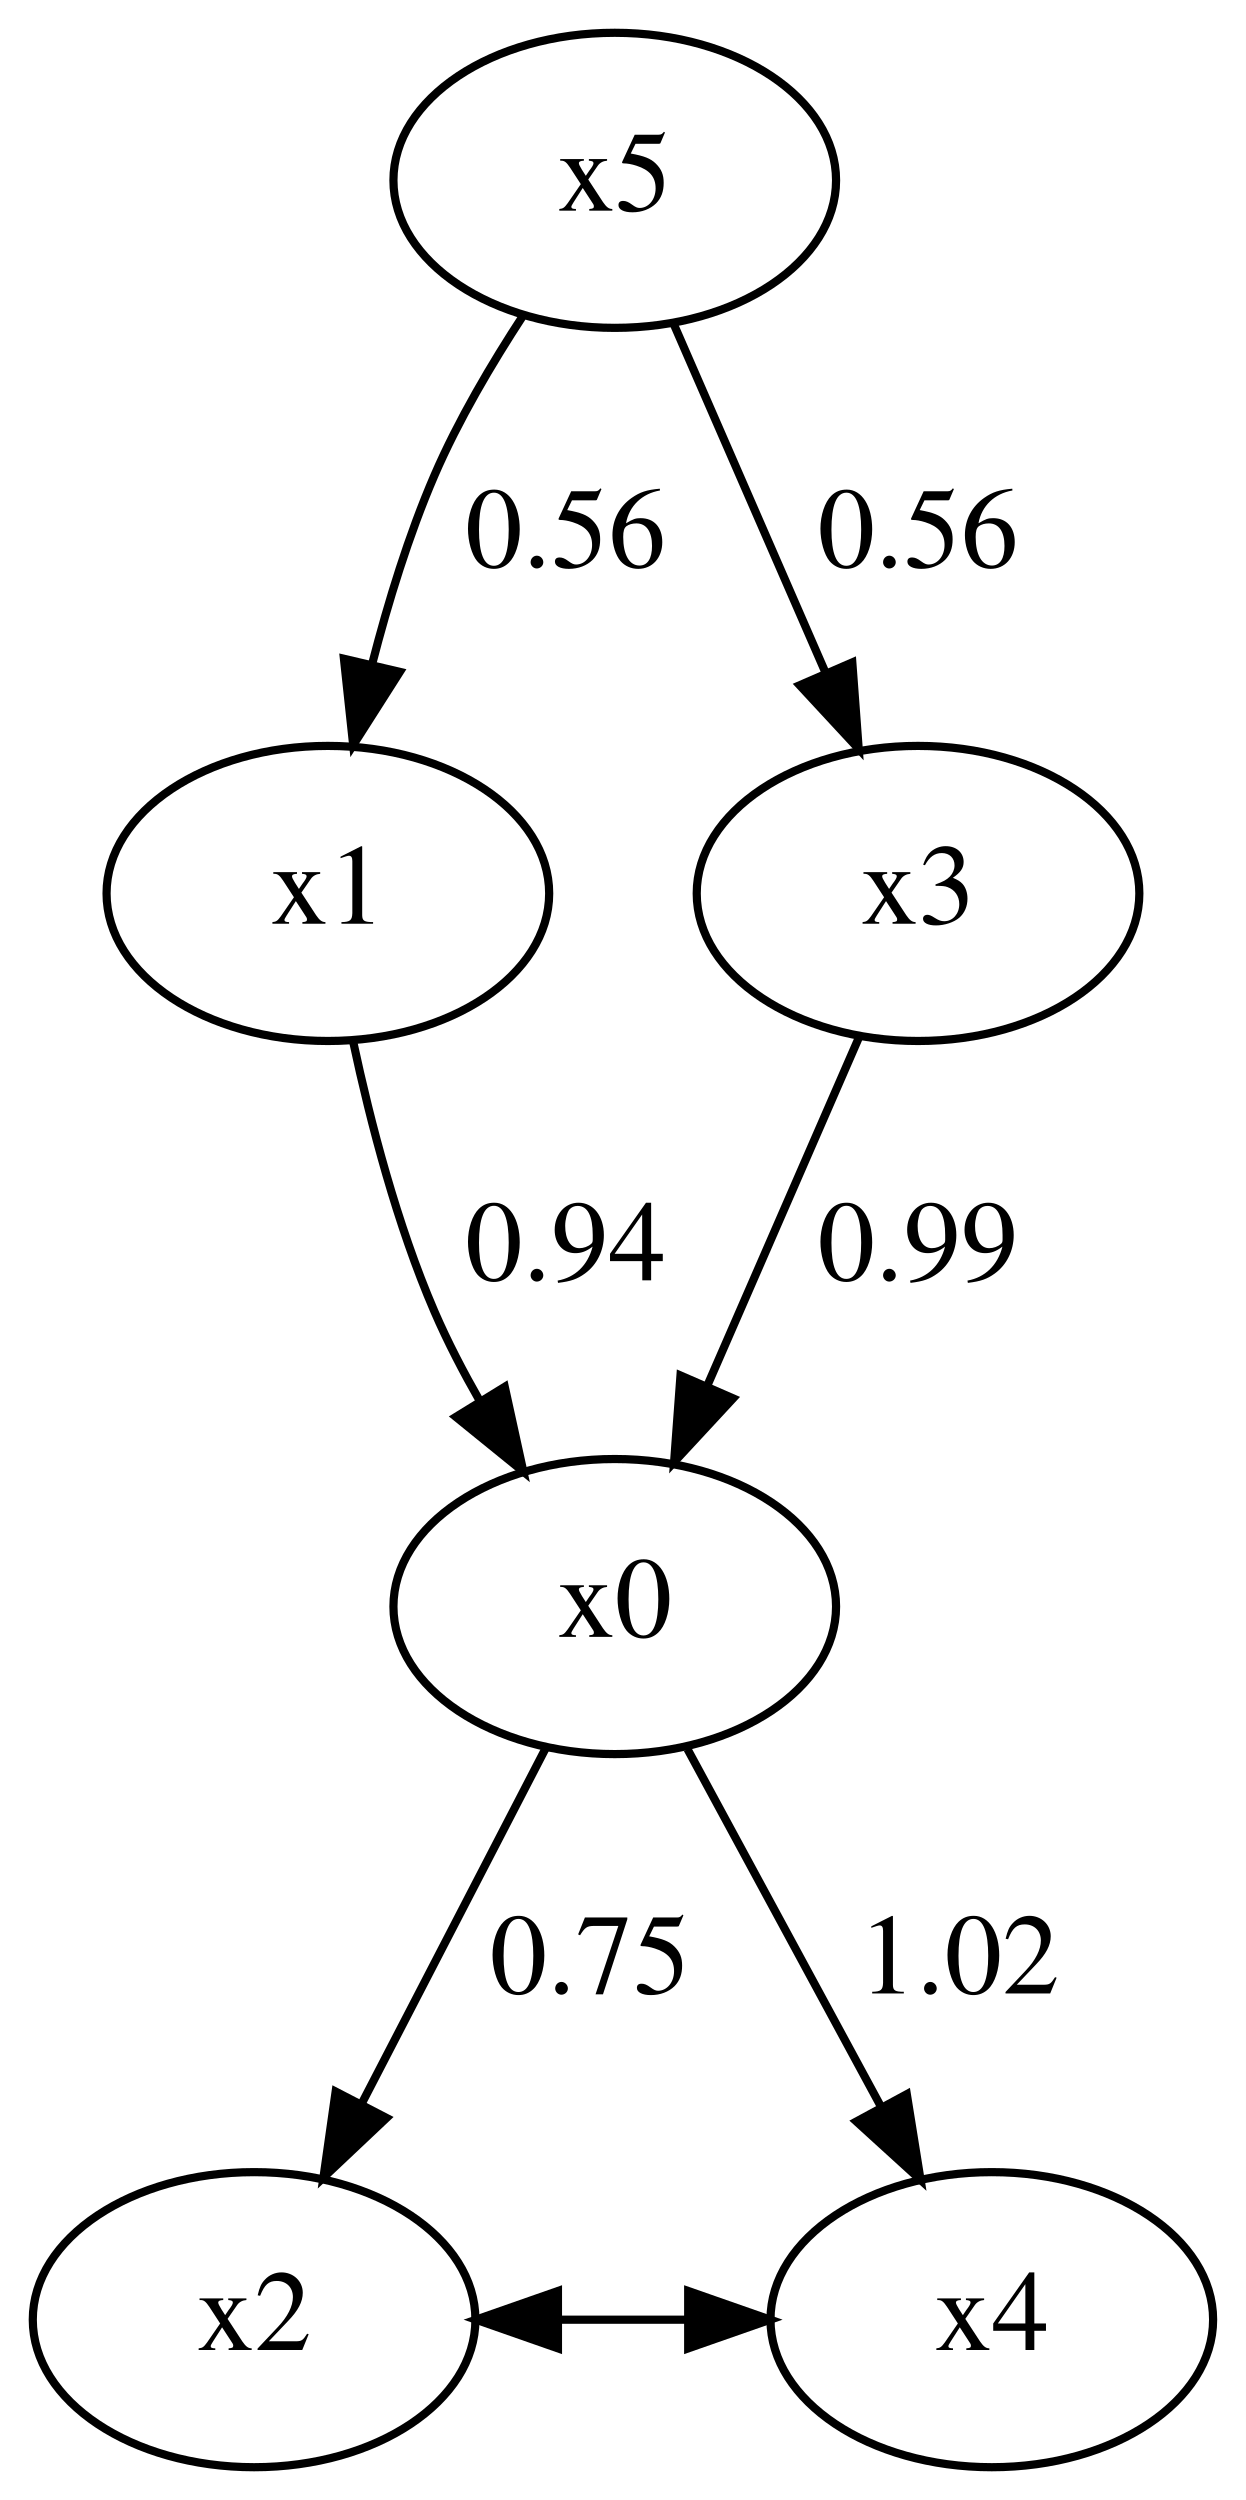
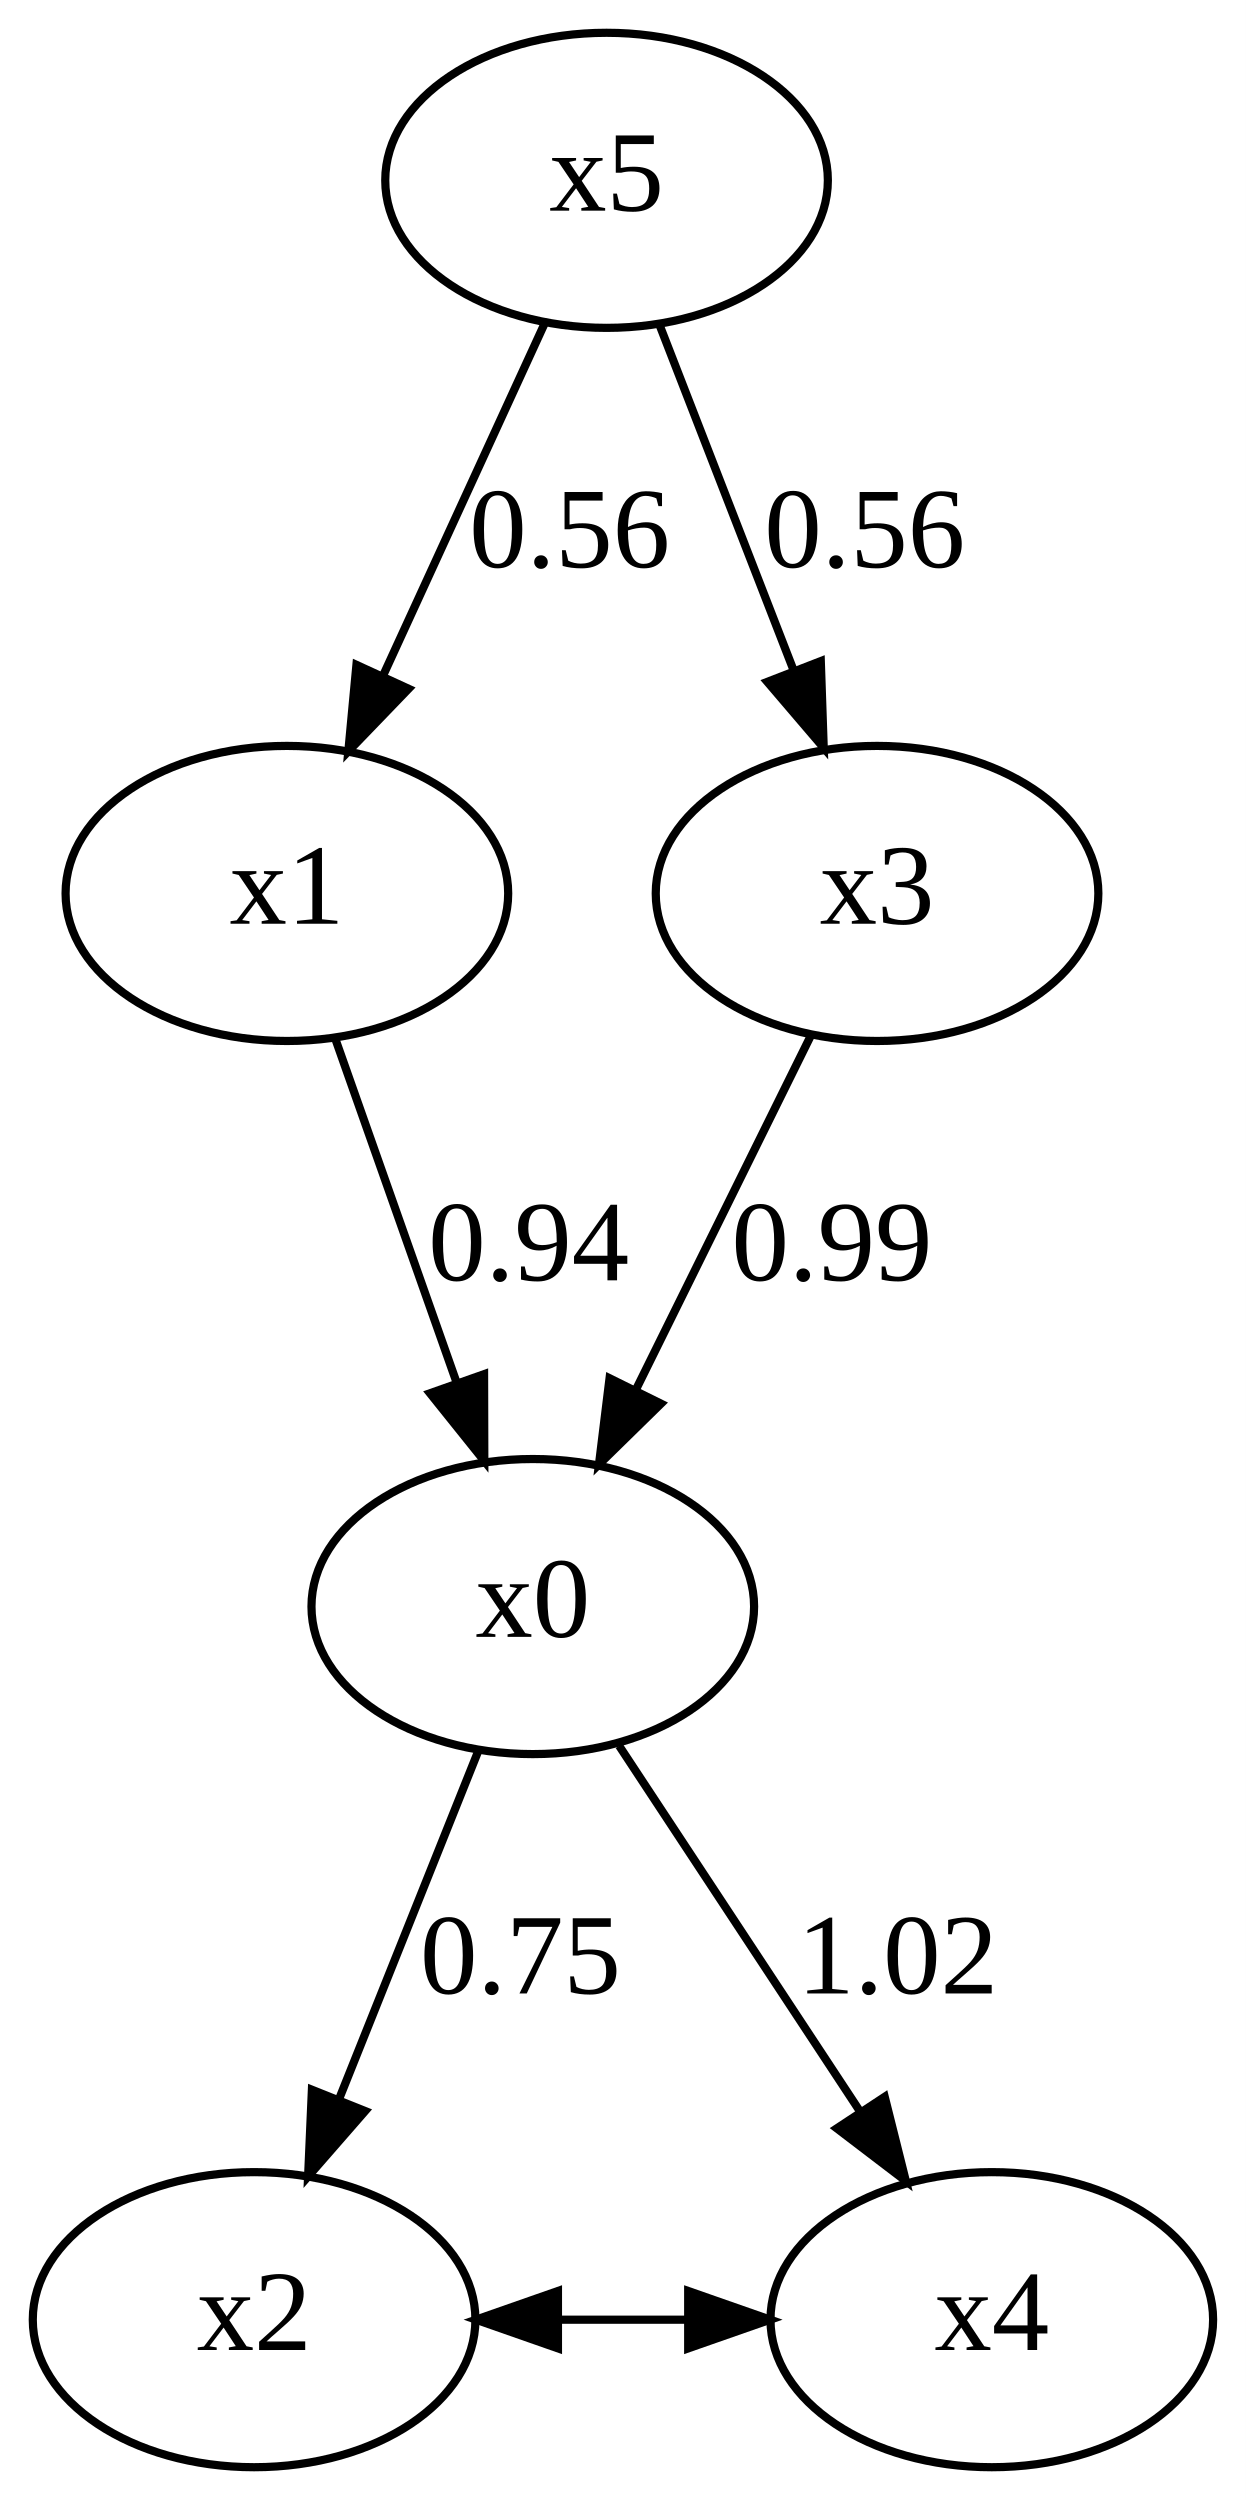
<svg xmlns="http://www.w3.org/2000/svg" width="152pt" height="305pt" viewBox="0.00 0.00 152.00 305.00">
  <g id="graph0" class="graph" transform="scale(1 1) rotate(0) translate(4 301)">
-     <polygon fill="white" stroke="transparent" points="-4,4 -4,-301 148,-301 148,4 -4,4" />
+     <polygon fill="white" stroke="none" points="-4,4 -4,-301 148,-301 148,4 -4,4" />
    <g id="node1" class="node">
-       <ellipse fill="none" stroke="black" cx="71" cy="-105" rx="27" ry="18" />
-       <text text-anchor="middle" x="71" y="-101.3" font-family="Times,serif" font-size="14.00">x0</text>
+       <ellipse fill="none" stroke="black" cx="61" cy="-105" rx="27" ry="18" />
+       <text text-anchor="middle" x="61" y="-101.3" font-family="Times New Roman,serif" font-size="14.00">x0</text>
    </g>
    <g id="node3" class="node">
      <ellipse fill="none" stroke="black" cx="27" cy="-18" rx="27" ry="18" />
-       <text text-anchor="middle" x="27" y="-14.3" font-family="Times,serif" font-size="14.00">x2</text>
+       <text text-anchor="middle" x="27" y="-14.3" font-family="Times New Roman,serif" font-size="14.00">x2</text>
    </g>
    <g id="edge4" class="edge">
-       <path fill="none" stroke="black" d="M62.52,-87.61C56.19,-75.38 47.42,-58.44 40.18,-44.46" />
-       <polygon fill="black" stroke="black" points="43.16,-42.61 35.46,-35.34 36.95,-45.83 43.16,-42.61" />
-       <text text-anchor="middle" x="68" y="-57.8" font-family="Times,serif" font-size="14.00">0.75</text>
+       <path fill="none" stroke="black" d="M54.283,-87.207C49.455,-75.138 42.855,-58.638 37.356,-44.891" />
+       <polygon fill="black" stroke="black" points="40.551,-43.454 33.588,-35.469 34.052,-46.054 40.551,-43.454" />
+       <text text-anchor="middle" x="59.5" y="-57.8" font-family="Times New Roman,serif" font-size="14.00">0.75</text>
    </g>
    <g id="node5" class="node">
      <ellipse fill="none" stroke="black" cx="117" cy="-18" rx="27" ry="18" />
-       <text text-anchor="middle" x="117" y="-14.3" font-family="Times,serif" font-size="14.00">x4</text>
+       <text text-anchor="middle" x="117" y="-14.3" font-family="Times New Roman,serif" font-size="14.00">x4</text>
    </g>
    <g id="edge6" class="edge">
-       <path fill="none" stroke="black" d="M79.87,-87.61C86.53,-75.3 95.77,-58.23 103.37,-44.19" />
-       <polygon fill="black" stroke="black" points="106.63,-45.51 108.31,-35.05 100.48,-42.18 106.63,-45.51" />
-       <text text-anchor="middle" x="113" y="-57.8" font-family="Times,serif" font-size="14.00">1.02</text>
+       <path fill="none" stroke="black" d="M71.533,-88.012C79.824,-75.427 91.517,-57.679 100.969,-43.333" />
+       <polygon fill="black" stroke="black" points="103.935,-45.192 106.514,-34.916 98.09,-41.341 103.935,-45.192" />
+       <text text-anchor="middle" x="105.5" y="-57.8" font-family="Times New Roman,serif" font-size="14.00">1.02</text>
    </g>
    <g id="node2" class="node">
-       <ellipse fill="none" stroke="black" cx="36" cy="-192" rx="27" ry="18" />
-       <text text-anchor="middle" x="36" y="-188.3" font-family="Times,serif" font-size="14.00">x1</text>
+       <ellipse fill="none" stroke="black" cx="31" cy="-192" rx="27" ry="18" />
+       <text text-anchor="middle" x="31" y="-188.3" font-family="Times New Roman,serif" font-size="14.00">x1</text>
    </g>
    <g id="edge1" class="edge">
-       <path fill="none" stroke="black" d="M39.09,-173.9C41.2,-164.04 44.45,-151.54 49,-141 50.59,-137.32 52.53,-133.59 54.59,-129.99" />
-       <polygon fill="black" stroke="black" points="57.58,-131.81 59.85,-121.46 51.62,-128.14 57.58,-131.81" />
-       <text text-anchor="middle" x="65" y="-144.8" font-family="Times,serif" font-size="14.00">0.94</text>
+       <path fill="none" stroke="black" d="M36.927,-174.207C41.118,-162.332 46.823,-146.168 51.627,-132.557" />
+       <polygon fill="black" stroke="black" points="55.057,-133.353 55.085,-122.758 48.456,-131.023 55.057,-133.353" />
+       <text text-anchor="middle" x="60.5" y="-144.8" font-family="Times New Roman,serif" font-size="14.00">0.94</text>
    </g>
    <g id="edge7" class="edge">
-       <path fill="none" stroke="black" d="M64.16,-18C69.4,-18 74.64,-18 79.88,-18" />
+       <path fill="none" stroke="black" d="M64.164,-18C69.404,-18 74.644,-18 79.883,-18" />
      <polygon fill="black" stroke="black" points="64.07,-14.5 54.07,-18 64.07,-21.5 64.07,-14.5" />
      <polygon fill="black" stroke="black" points="79.96,-21.5 89.96,-18 79.96,-14.5 79.96,-21.5" />
    </g>
    <g id="node4" class="node">
-       <ellipse fill="none" stroke="black" cx="108" cy="-192" rx="27" ry="18" />
-       <text text-anchor="middle" x="108" y="-188.3" font-family="Times,serif" font-size="14.00">x3</text>
+       <ellipse fill="none" stroke="black" cx="103" cy="-192" rx="27" ry="18" />
+       <text text-anchor="middle" x="103" y="-188.3" font-family="Times New Roman,serif" font-size="14.00">x3</text>
    </g>
    <g id="edge2" class="edge">
-       <path fill="none" stroke="black" d="M100.87,-174.61C95.63,-162.58 88.4,-145.98 82.37,-132.13" />
-       <polygon fill="black" stroke="black" points="85.44,-130.4 78.24,-122.63 79.02,-133.19 85.44,-130.4" />
-       <text text-anchor="middle" x="108" y="-144.8" font-family="Times,serif" font-size="14.00">0.99</text>
+       <path fill="none" stroke="black" d="M94.902,-174.611C88.859,-162.382 80.489,-145.443 73.578,-131.456" />
+       <polygon fill="black" stroke="black" points="76.641,-129.753 69.073,-122.339 70.365,-132.854 76.641,-129.753" />
+       <text text-anchor="middle" x="97.5" y="-144.8" font-family="Times New Roman,serif" font-size="14.00">0.99</text>
    </g>
    <g id="node6" class="node">
-       <ellipse fill="none" stroke="black" cx="71" cy="-279" rx="27" ry="18" />
-       <text text-anchor="middle" x="71" y="-275.3" font-family="Times,serif" font-size="14.00">x5</text>
+       <ellipse fill="none" stroke="black" cx="70" cy="-279" rx="27" ry="18" />
+       <text text-anchor="middle" x="70" y="-275.3" font-family="Times New Roman,serif" font-size="14.00">x5</text>
    </g>
    <g id="edge3" class="edge">
-       <path fill="none" stroke="black" d="M59.85,-262.54C55.99,-256.64 51.9,-249.72 49,-243 45.87,-235.75 43.36,-227.58 41.4,-219.98" />
-       <polygon fill="black" stroke="black" points="44.78,-219.03 39.09,-210.1 37.96,-220.63 44.78,-219.03" />
-       <text text-anchor="middle" x="65" y="-231.8" font-family="Times,serif" font-size="14.00">0.56</text>
+       <path fill="none" stroke="black" d="M62.48,-261.611C56.869,-249.382 49.097,-232.443 42.68,-218.456" />
+       <polygon fill="black" stroke="black" points="45.848,-216.968 38.496,-209.339 39.486,-219.887 45.848,-216.968" />
+       <text text-anchor="middle" x="65.5" y="-231.8" font-family="Times New Roman,serif" font-size="14.00">0.56</text>
    </g>
    <g id="edge5" class="edge">
-       <path fill="none" stroke="black" d="M78.13,-261.61C83.37,-249.58 90.6,-232.98 96.63,-219.13" />
-       <polygon fill="black" stroke="black" points="99.98,-220.19 100.76,-209.63 93.56,-217.4 99.98,-220.19" />
-       <text text-anchor="middle" x="108" y="-231.8" font-family="Times,serif" font-size="14.00">0.56</text>
+       <path fill="none" stroke="black" d="M76.52,-261.207C81.175,-249.216 87.528,-232.851 92.845,-219.157" />
+       <polygon fill="black" stroke="black" points="96.137,-220.347 96.494,-209.758 89.612,-217.814 96.137,-220.347" />
+       <text text-anchor="middle" x="101.5" y="-231.8" font-family="Times New Roman,serif" font-size="14.00">0.56</text>
    </g>
  </g>
</svg>
